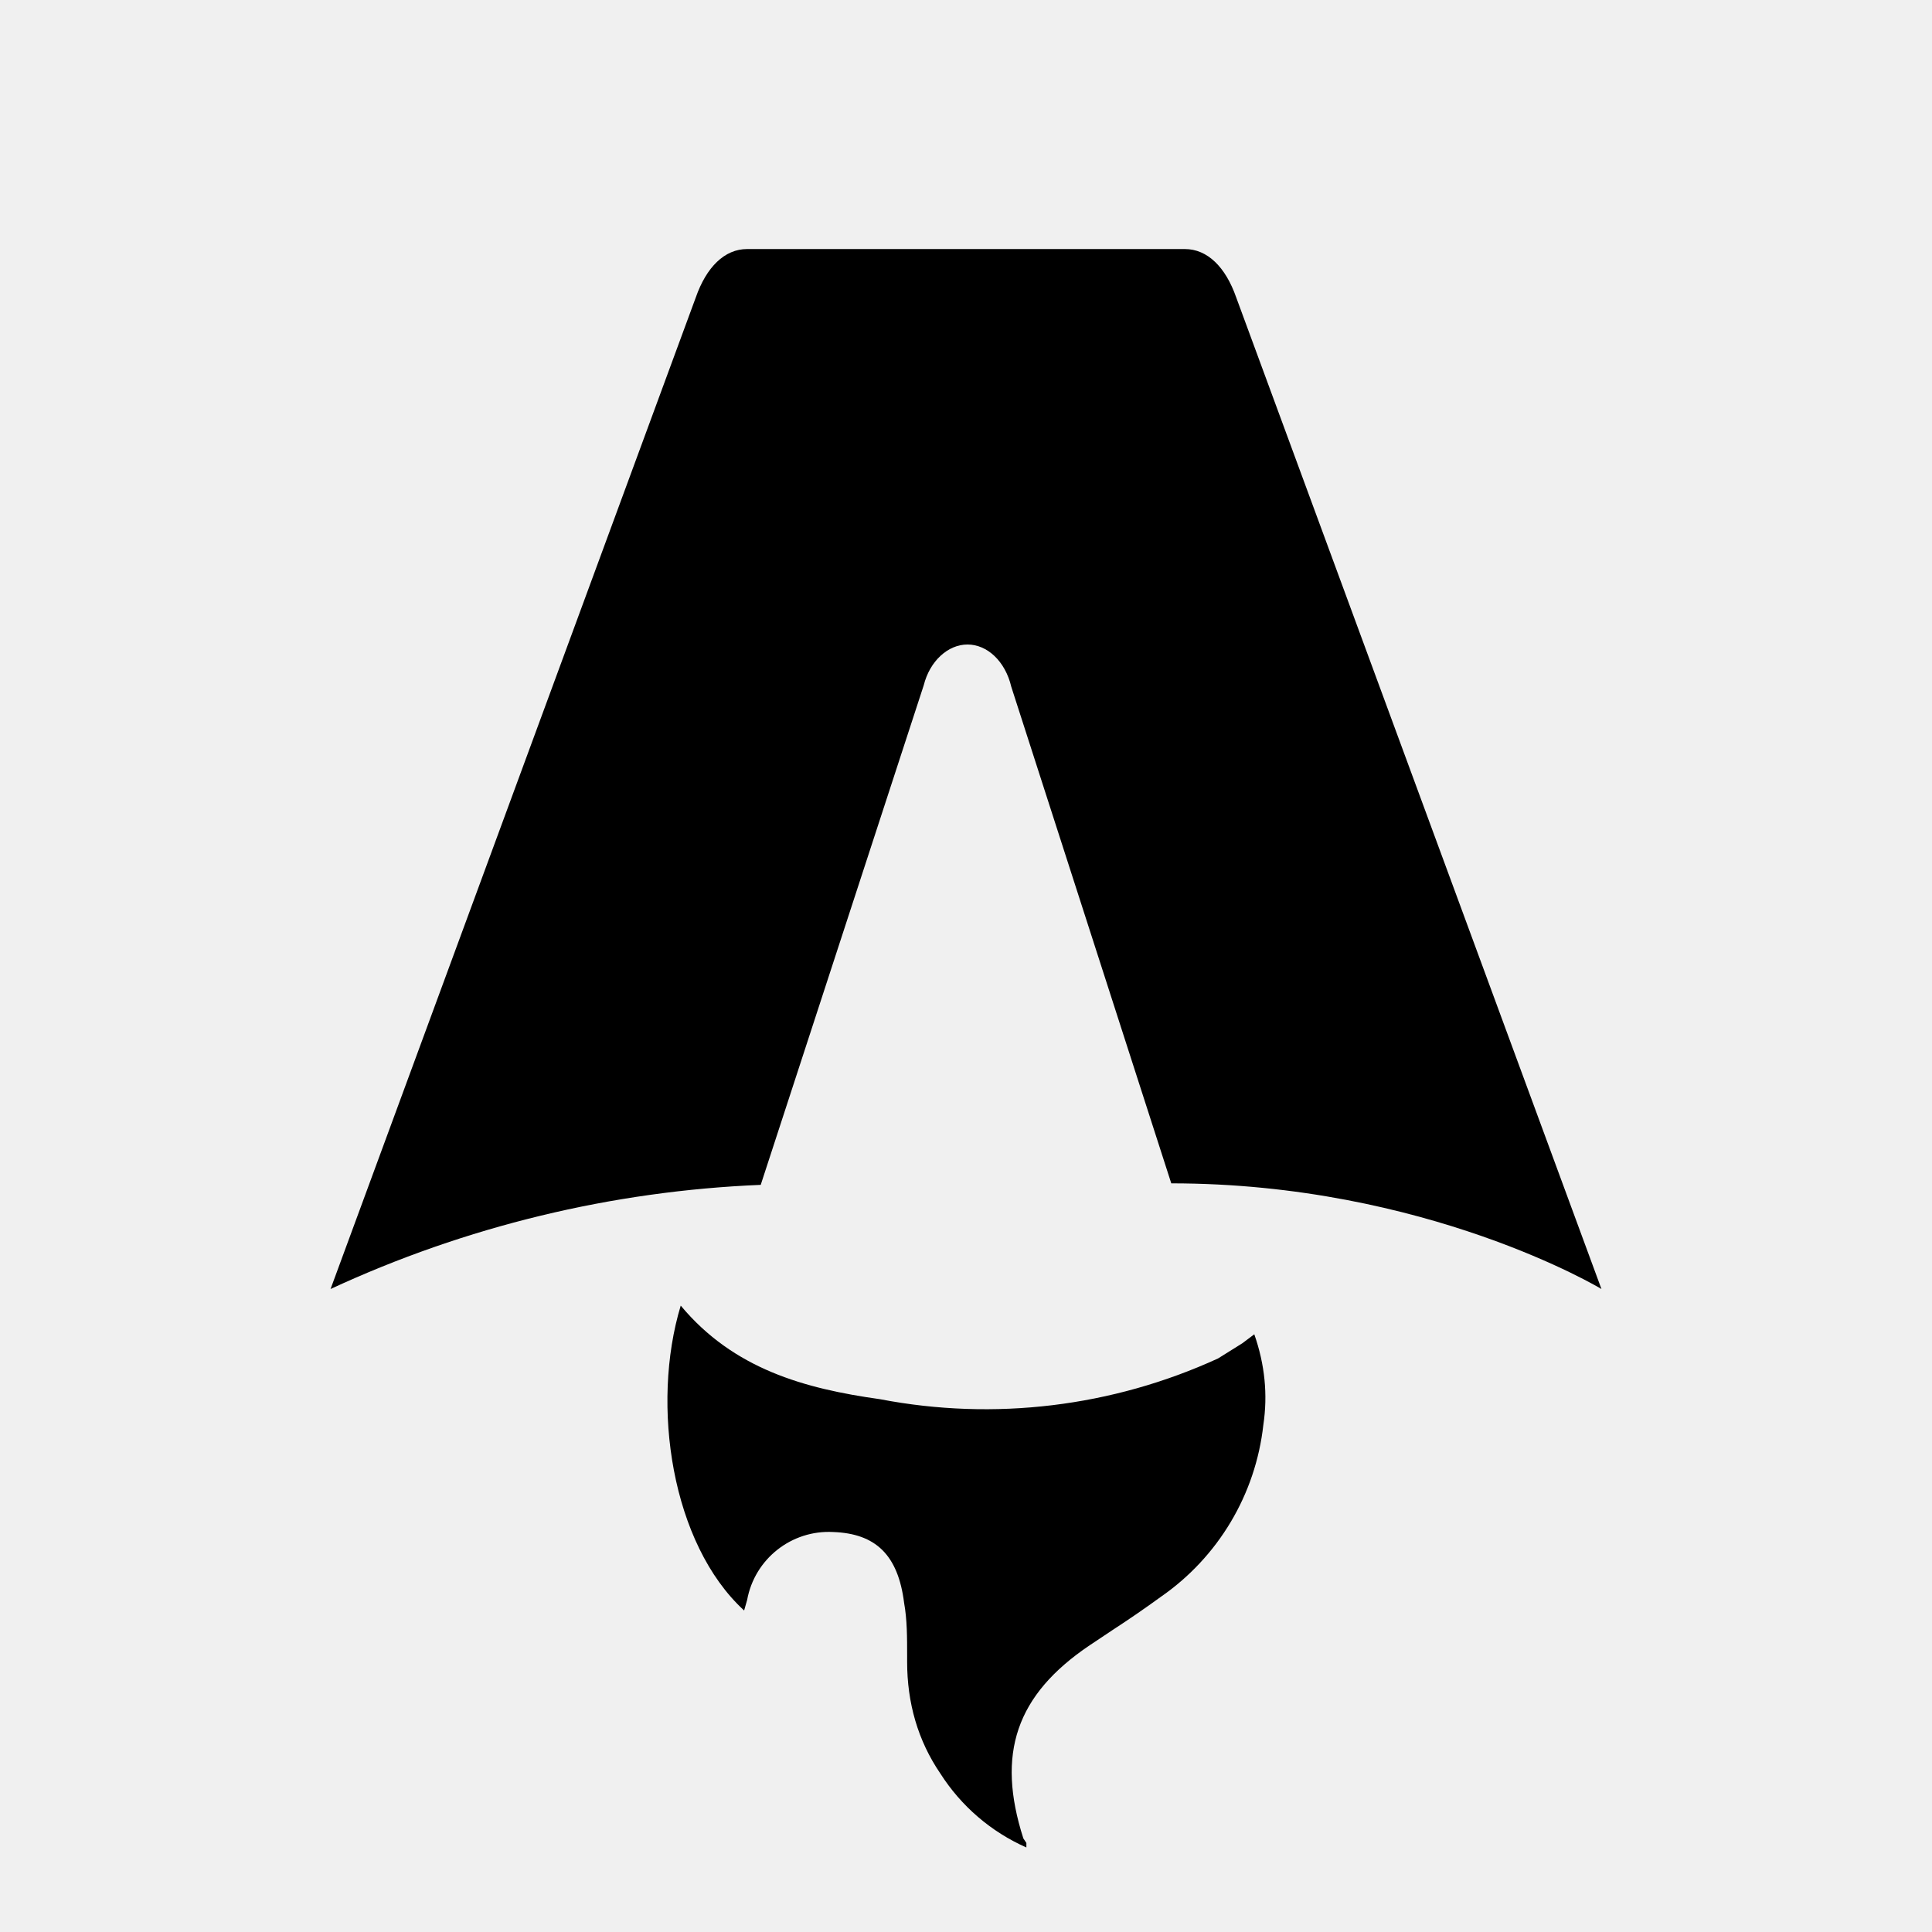
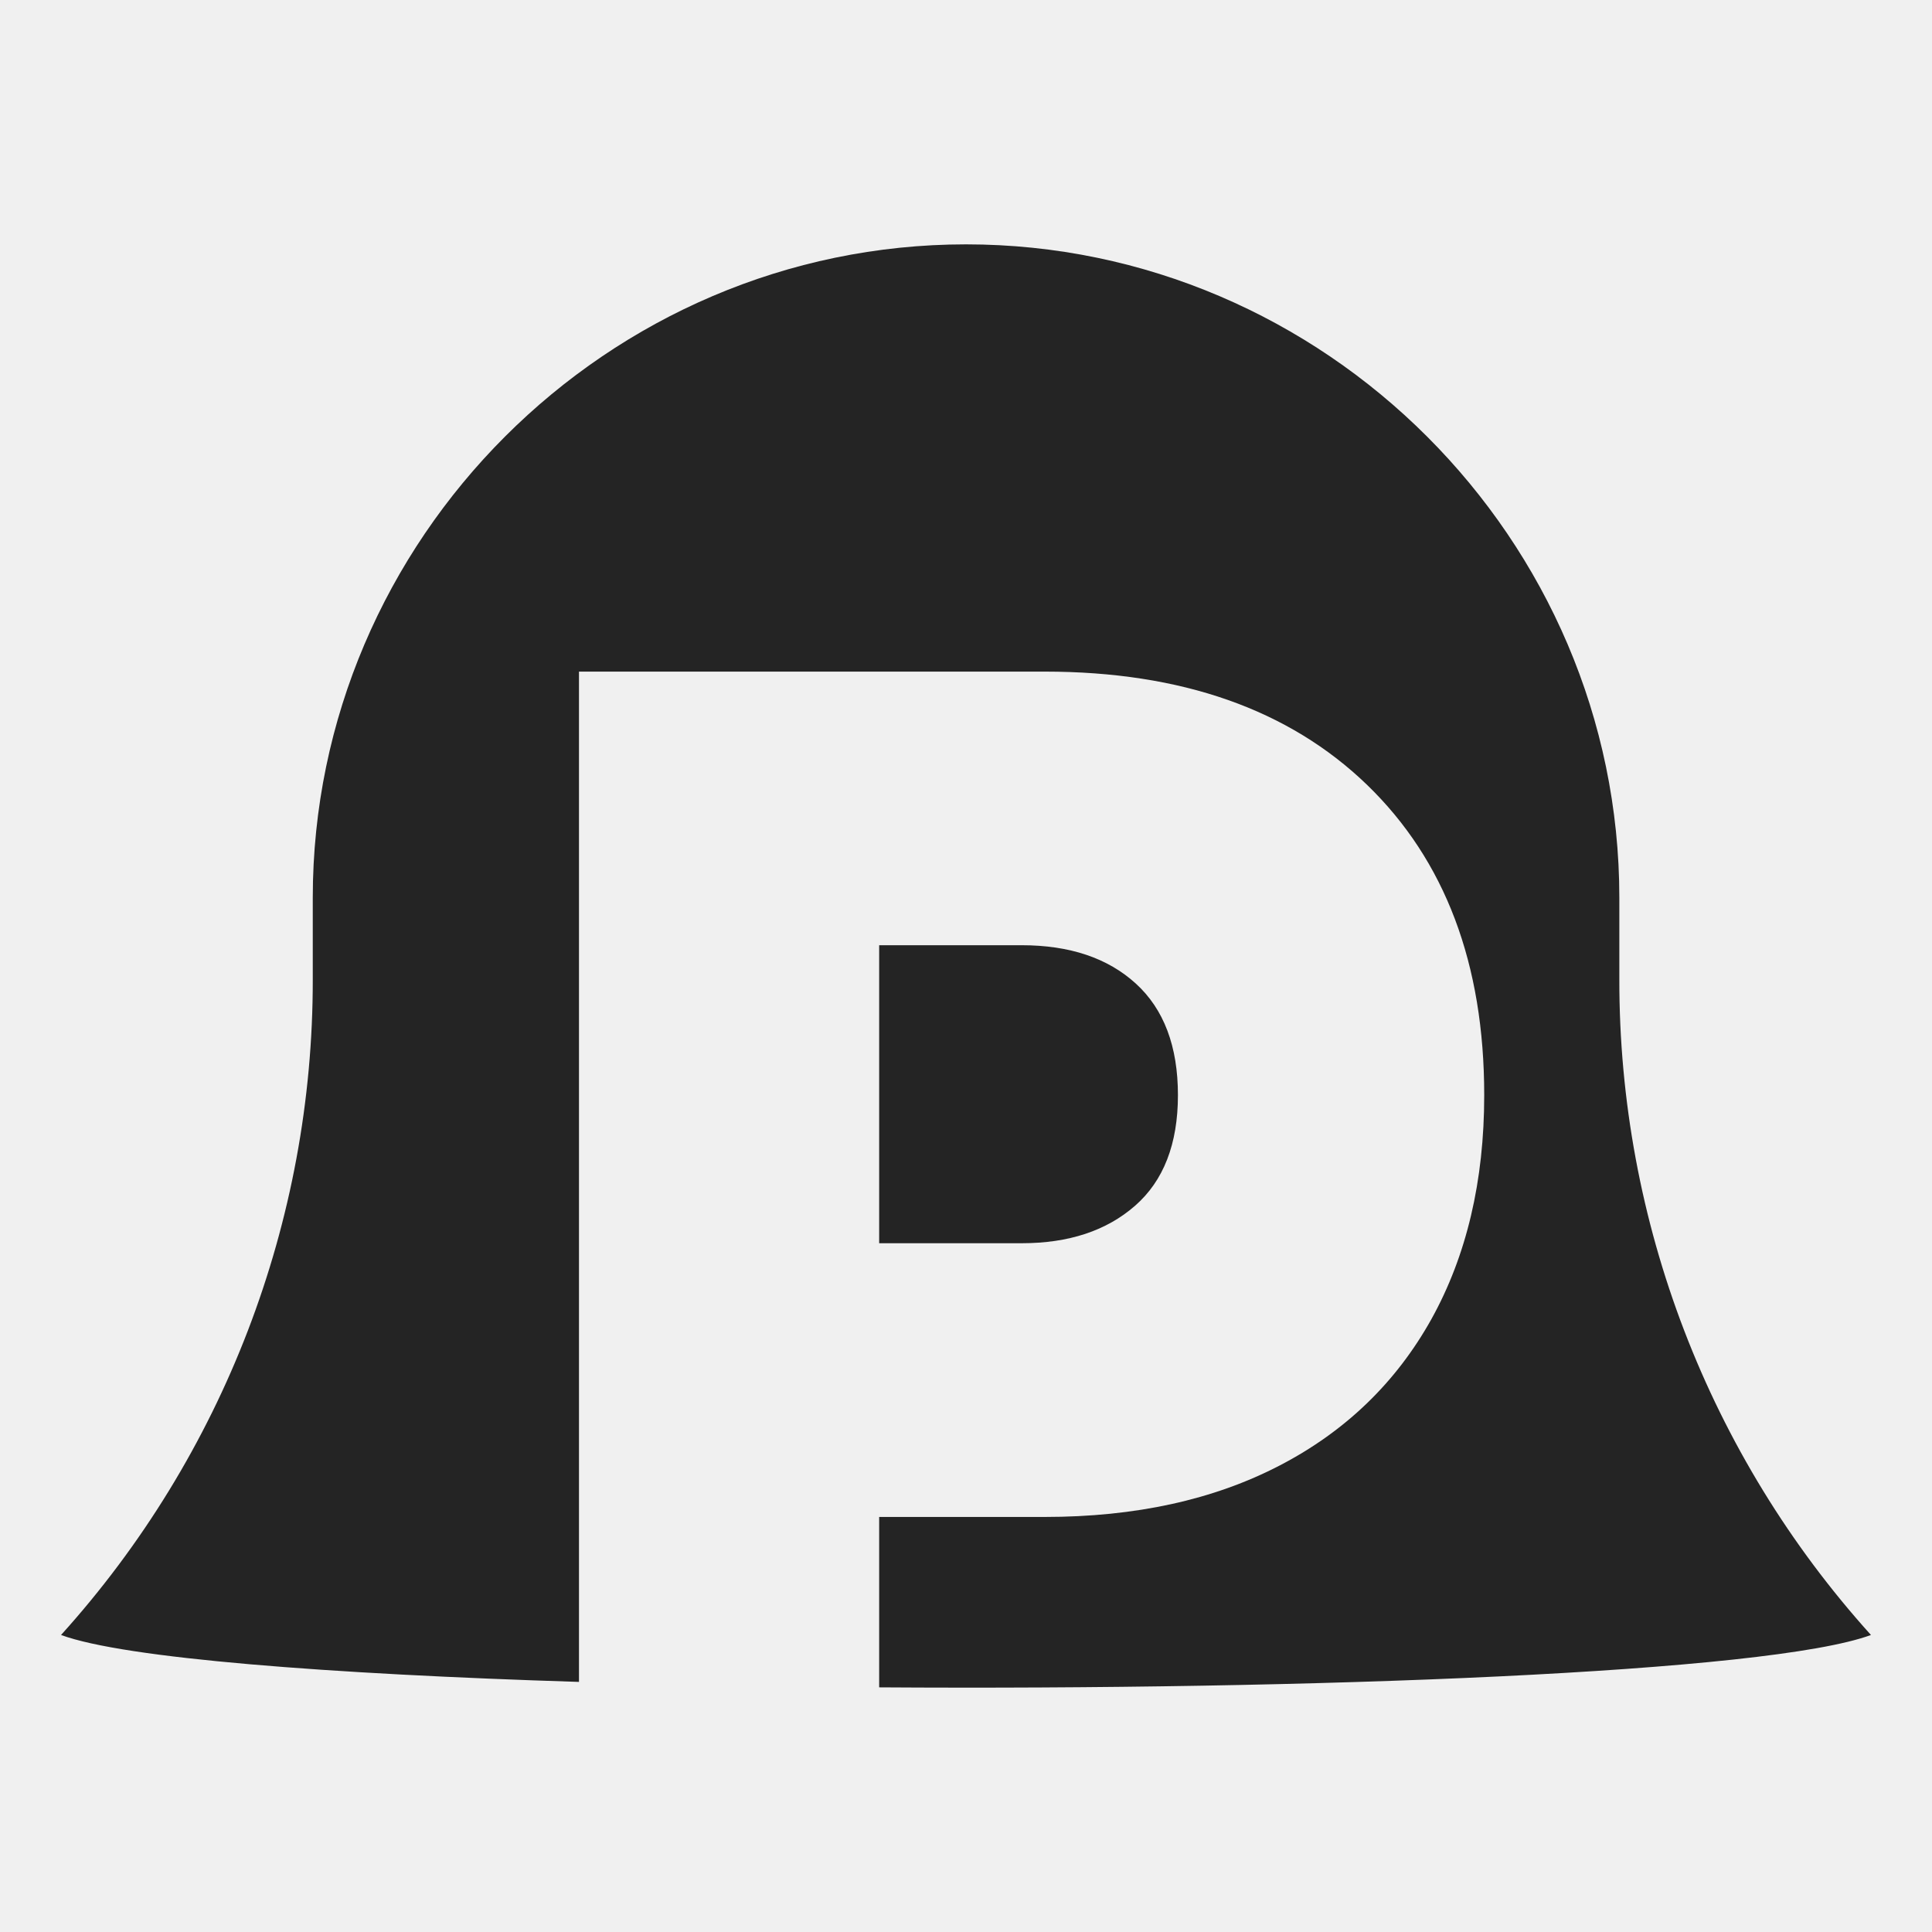
- <svg xmlns="http://www.w3.org/2000/svg" fill="none" viewBox="0 0 128 128">
-   <path d="M50.4 78.5a75.1 75.1 0 0 0-28.5 6.9l24.2-65.7c.7-2 1.9-3.2 3.4-3.2h29c1.5 0 2.7 1.2 3.4 3.2l24.2 65.7s-11.6-7-28.5-7L67 45.5c-.4-1.7-1.6-2.8-2.9-2.8-1.3 0-2.5 1.1-2.9 2.7L50.4 78.5Zm-1.1 28.2Zm-4.2-20.2c-2 6.6-.6 15.8 4.2 20.2a17.5 17.5 0 0 1 .2-.7 5.5 5.5 0 0 1 5.7-4.5c2.8.1 4.3 1.5 4.7 4.7.2 1.1.2 2.3.2 3.5v.4c0 2.7.7 5.2 2.2 7.4a13 13 0 0 0 5.7 4.9v-.3l-.2-.3c-1.8-5.6-.5-9.5 4.4-12.8l1.5-1a73 73 0 0 0 3.2-2.2 16 16 0 0 0 6.8-11.4c.3-2 .1-4-.6-6l-.8.6-1.6 1a37 37 0 0 1-22.4 2.7c-5-.7-9.7-2-13.2-6.2Z" />
+ <svg xmlns="http://www.w3.org/2000/svg" width="100%" height="100%" viewBox="0 0 100 100" version="1.1" style="fill-rule:evenodd;clip-rule:evenodd;stroke-linejoin:round;stroke-miterlimit:2;">
+   <g transform="matrix(5.635643,0,0,5.635643,-17.625,-4.259)">
+     <path d="M8.445,16.203C6.147,16.131 4.271,15.987 3.688,15.772C5.179,14.121 6.003,11.974 6,9.75L6,9C6,5.708 8.708,3 12,3C15.292,3 18,5.708 18,9L18,9.75C17.997,11.974 18.821,14.121 20.311,15.772C19.369,16.12 15.168,16.279 11.202,16.253L11.202,14.688L12.722,14.688C13.556,14.688 14.276,14.53 14.881,14.215C15.486,13.901 15.95,13.452 16.274,12.871C16.597,12.289 16.759,11.603 16.759,10.814C16.759,9.608 16.4,8.658 15.683,7.964C14.965,7.271 13.978,6.924 12.722,6.924L8.445,6.924L8.445,16.203ZM11.202,12.174L11.202,9.437L12.511,9.437C12.951,9.437 13.301,9.554 13.559,9.789C13.817,10.024 13.946,10.366 13.946,10.814C13.946,11.262 13.814,11.601 13.552,11.83C13.289,12.06 12.942,12.174 12.511,12.174L11.202,12.174Z" />
+   </g>
  <style>
-         path { fill: #000; }
+         path { fill: #242424; }
        @media (prefers-color-scheme: dark) {
-             path { fill: #FFF; }
+             path { fill: #6B7280; }
        }
    </style>
</svg>
